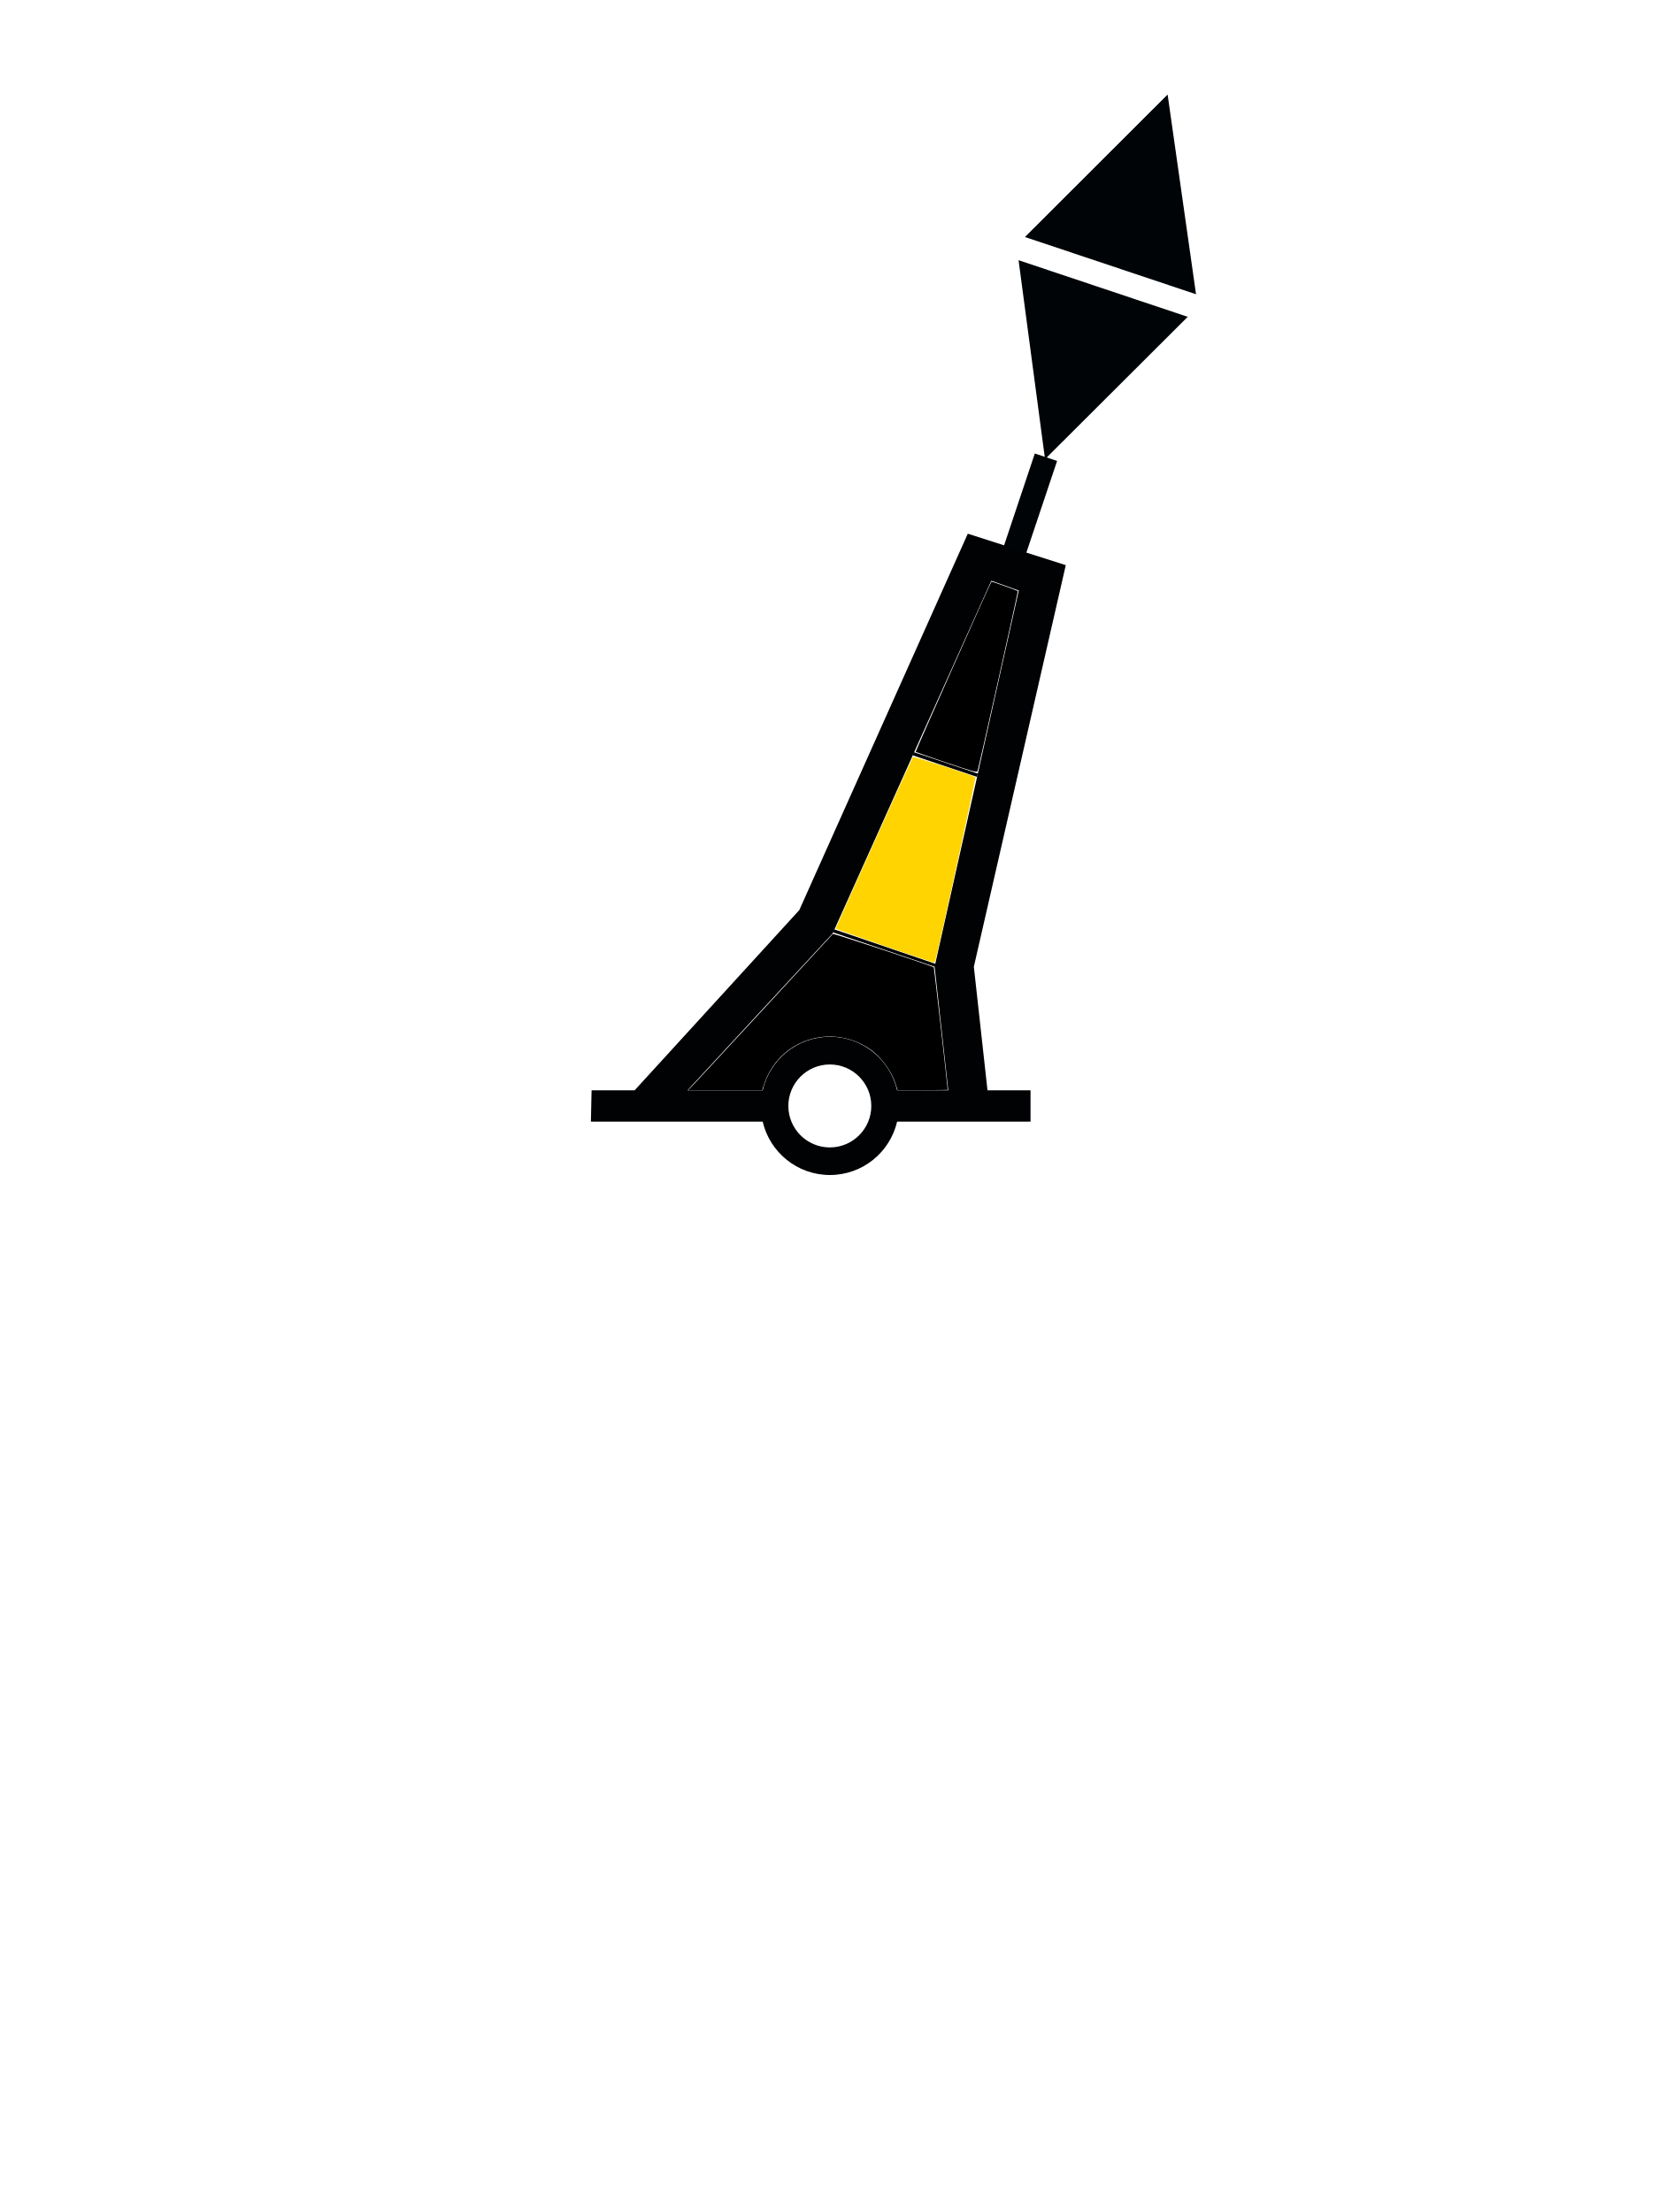
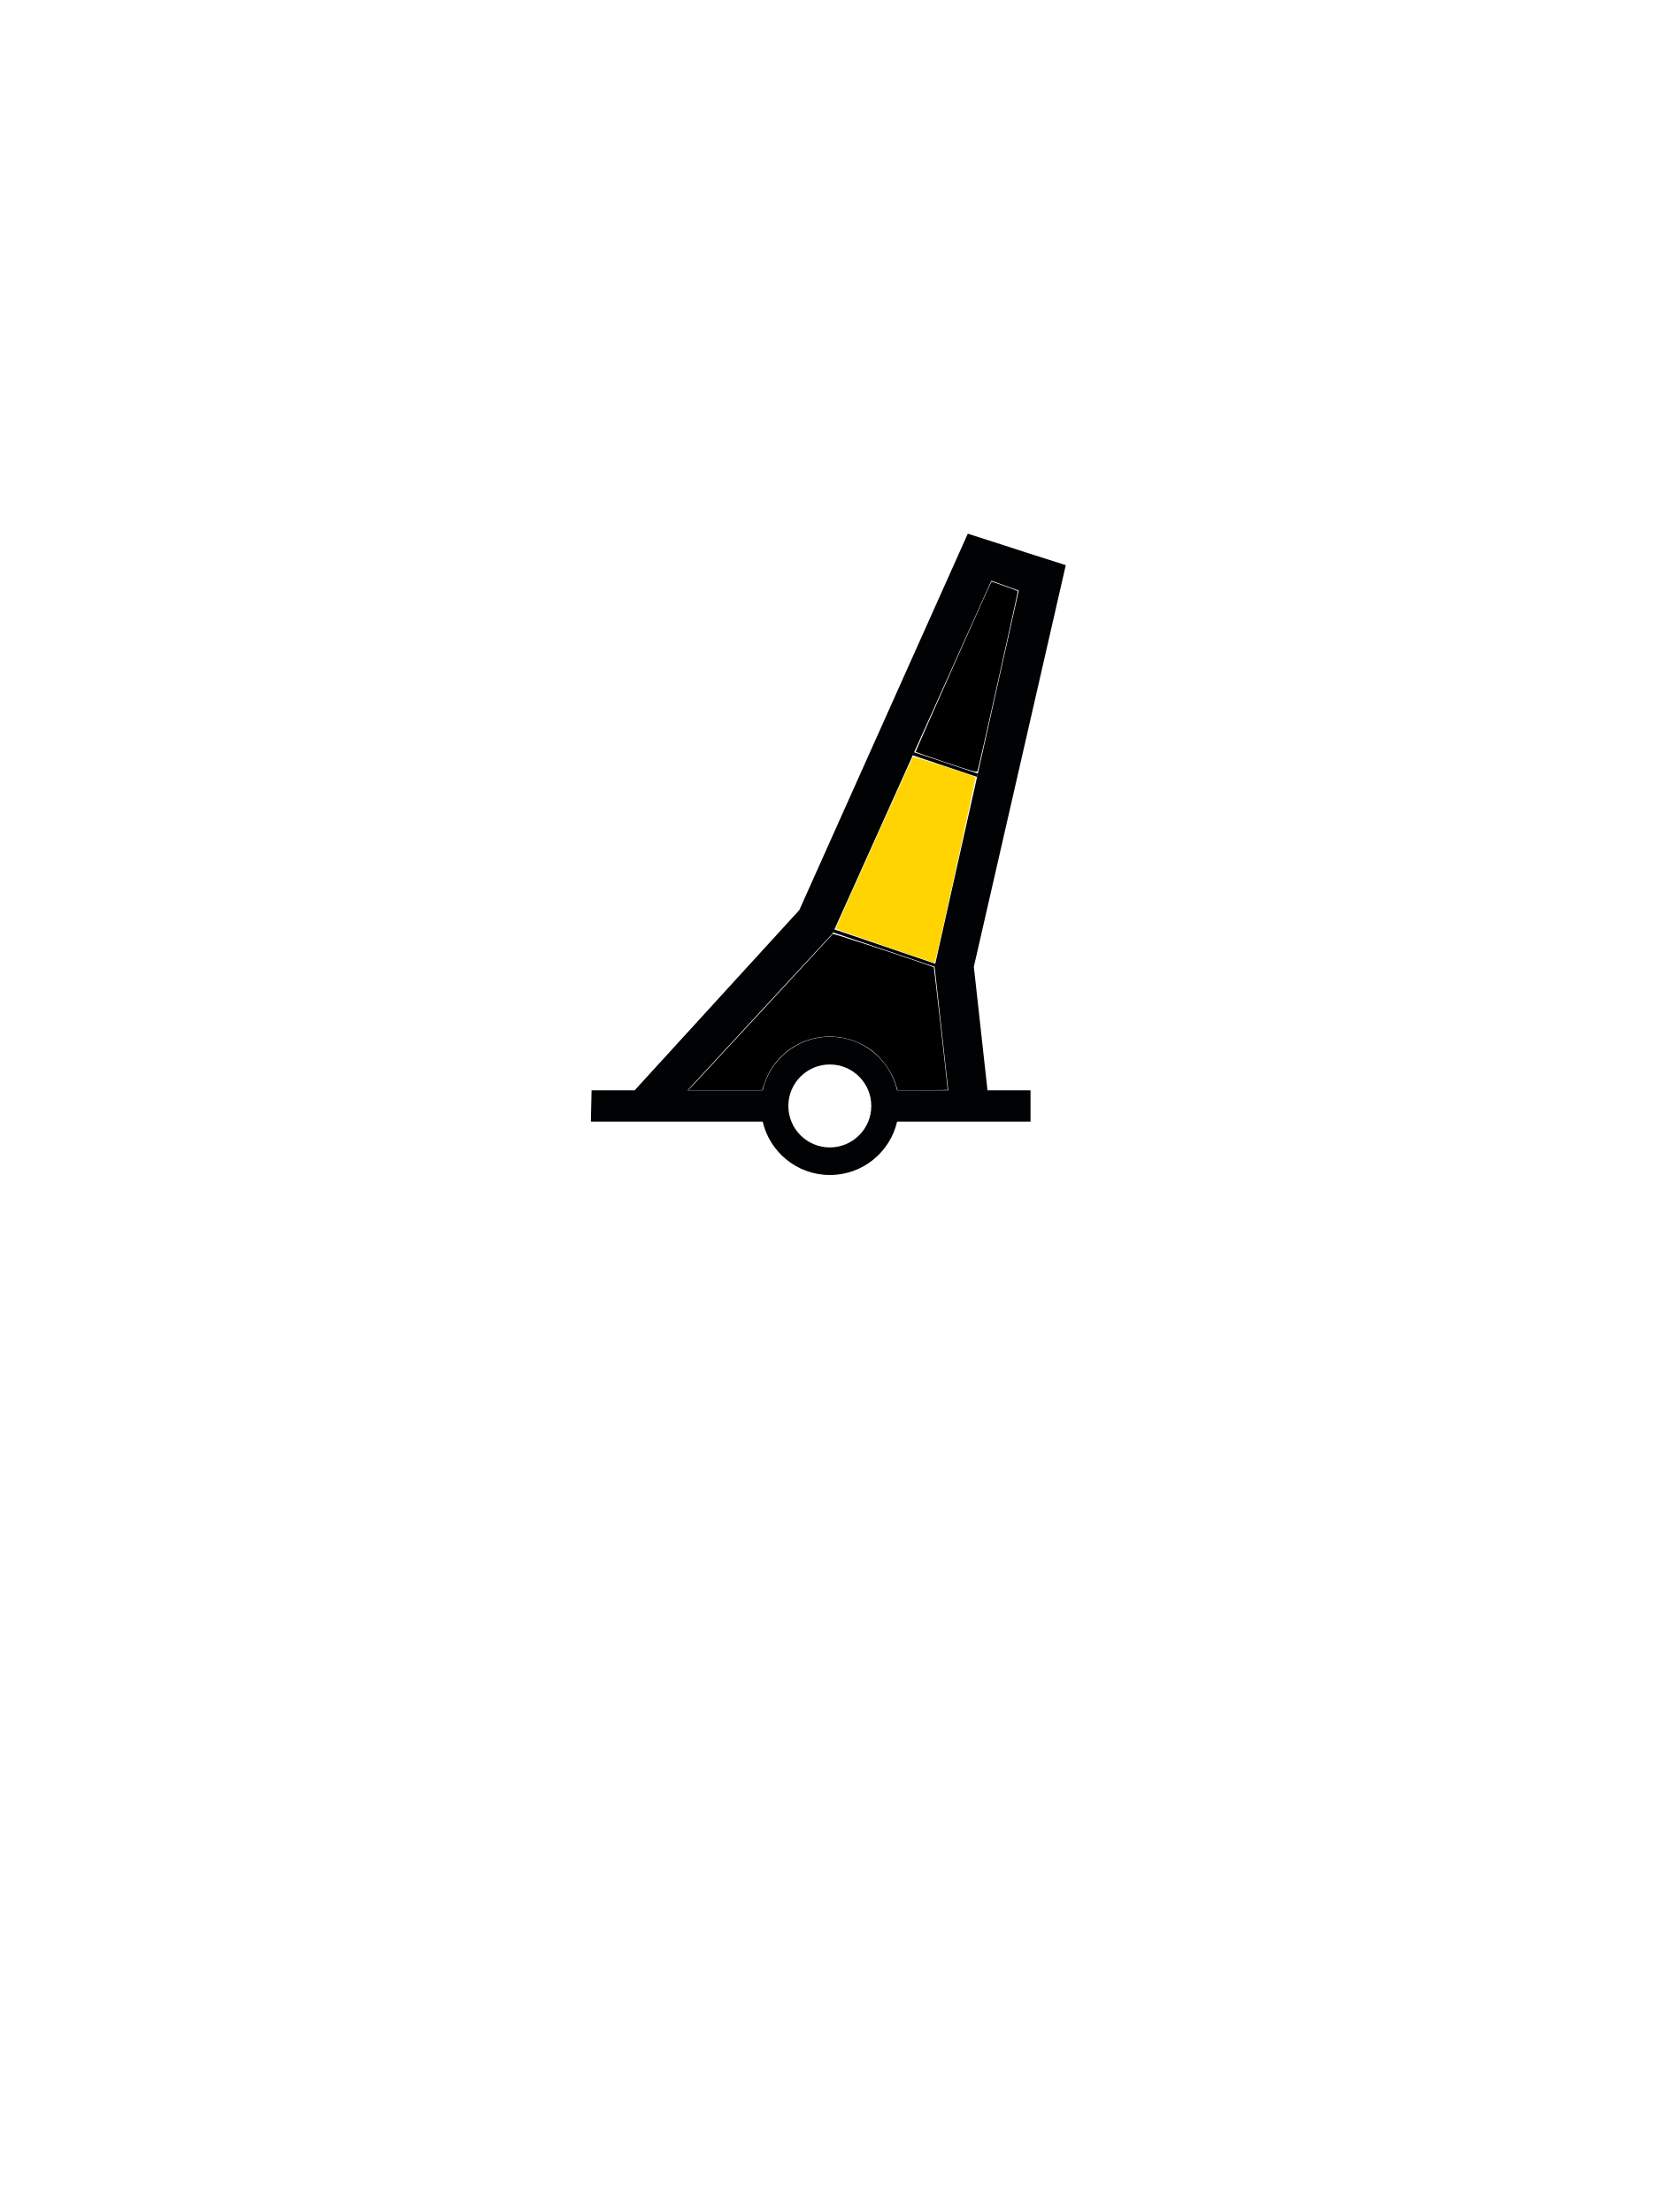
<svg xmlns="http://www.w3.org/2000/svg" version="1.0" width="300" height="400" id="svg2" style="display:inline">
  <defs id="defs4">
    </defs>
  <g style="display:inline" id="g3660" transform="translate(0,80)">
    <path style="fill:#000204;fill-opacity:1;fill-rule:evenodd;stroke:none;display:inline" id="path3662" d="m 181.54,18.603 -6.531,-2.094 -30.469,68.063 -29.781,32.594 -7.781,0 -0.125,5.656 31.062,0 c 1.287,5.533 6.233,9.656 12.156,9.656 5.925,0 10.871,-4.121 12.156,-9.656 l 24.125,0 0,-5.656 -7.781,0 -2.469,-22.344 16.625,-72.625 -7.156,-2.281 -4.031,-1.312 z m -2.281,6.406 4.969,1.781 -15.219,68.031 2.469,22.344 -9.25,0 c -1.283,-5.54 -6.229,-9.688 -12.156,-9.688 -5.926,0 -10.872,4.151 -12.156,9.688 l -13.594,0 26.25,-28.375 28.688,-63.781 z m -21.7,94.981 c 0,4.14 -3.36,7.5 -7.5,7.5 -4.14,0 -7.5,-3.36 -7.5,-7.5 0,-4.14 3.36,-7.5 7.5,-7.5 4.14,0 7.5,3.36 7.5,7.5 z" />
    <path style="fill:#000000;fill-opacity:1;stroke:none" d="m 150.652,88.609 18.41,6.22 0.124,-0.529 -18.348,-6.251 -0.187,0.56 z" id="path3664" />
    <path style="fill:#000204;fill-opacity:1;stroke:none" d="m 165.268,56.018 11.6,3.887 c -0.141,0.299 -0.162,0.366 -0.155,0.591 L 165.02,56.578 165.268,56.018 z" id="path3666" />
    <path style="fill:#000000;fill-opacity:1" d="m 125.505,116.03 c 0.777,-0.8 24.207,-26.134 25.106,-27.146 0.107,-0.12 18.021,5.809 18.254,6.042 0.05,0.05 2.353,20.353 2.513,22.152 0.002,0.026 -2.037,0.048 -4.532,0.048 l -4.537,0 -0.343,-1.095 c -0.741,-2.366 -2.661,-4.963 -4.688,-6.34 -7.061,-4.795 -16.485,-1.624 -19.123,6.435 l -0.327,1 -6.693,0 -6.693,0 1.064,-1.095 z" id="path3192" />
    <path style="fill:#000000;fill-opacity:1" d="m 171.149,57.903 c -3.009,-1.015 -5.513,-1.889 -5.566,-1.941 -0.066,-0.066 13.314,-30.123 13.705,-30.788 0.029,-0.049 4.69,1.623 4.768,1.71 0.068,0.075 -7.128,32.191 -7.294,32.553 -0.125,0.272 -0.839,0.077 -5.613,-1.534 z" id="path3194" />
    <path style="fill:#ffd400;fill-opacity:1" d="m 159.858,91.032 c -4.819,-1.654 -8.751,-3.064 -8.738,-3.134 0.045,-0.238 13.836,-30.868 13.961,-31.009 0.122,-0.137 11.005,3.385 11.309,3.66 0.109,0.099 -6.107,28.555 -7.231,33.1 -0.058,0.236 -0.204,0.42 -0.323,0.41 -0.12,-0.01 -4.16,-1.372 -8.979,-3.026 z" id="path3196" />
-     <path d="m 188.975,3.028 -4.787,-35.975 30.587,10.238 -25.8,25.737 z" id="path3149" style="fill:#000407;fill-opacity:1;fill-rule:evenodd;stroke:none;display:inline" />
-     <path style="fill:#000407;fill-opacity:1;fill-rule:evenodd;stroke:none;display:inline" id="path27763-23" d="m 185.342,-37.141 25.8,-25.762 5.138,36.112 -30.938,-10.35 z" />
-     <g style="display:inline" id="g2870" transform="translate(-9.946941,-39.88818)">
-       <path transform="translate(-40,-40)" style="fill:#000407;fill-opacity:1;fill-rule:evenodd;stroke:none" id="path27763" d="m 237.075,81.894 -5.594,16.719 4.031,1.312 5.594,-16.688 -4.031,-1.344 z m -14.481,-8.4 0,0 z m 9.125,-2.487 0,0 z" />
-     </g>
  </g>
</svg>
